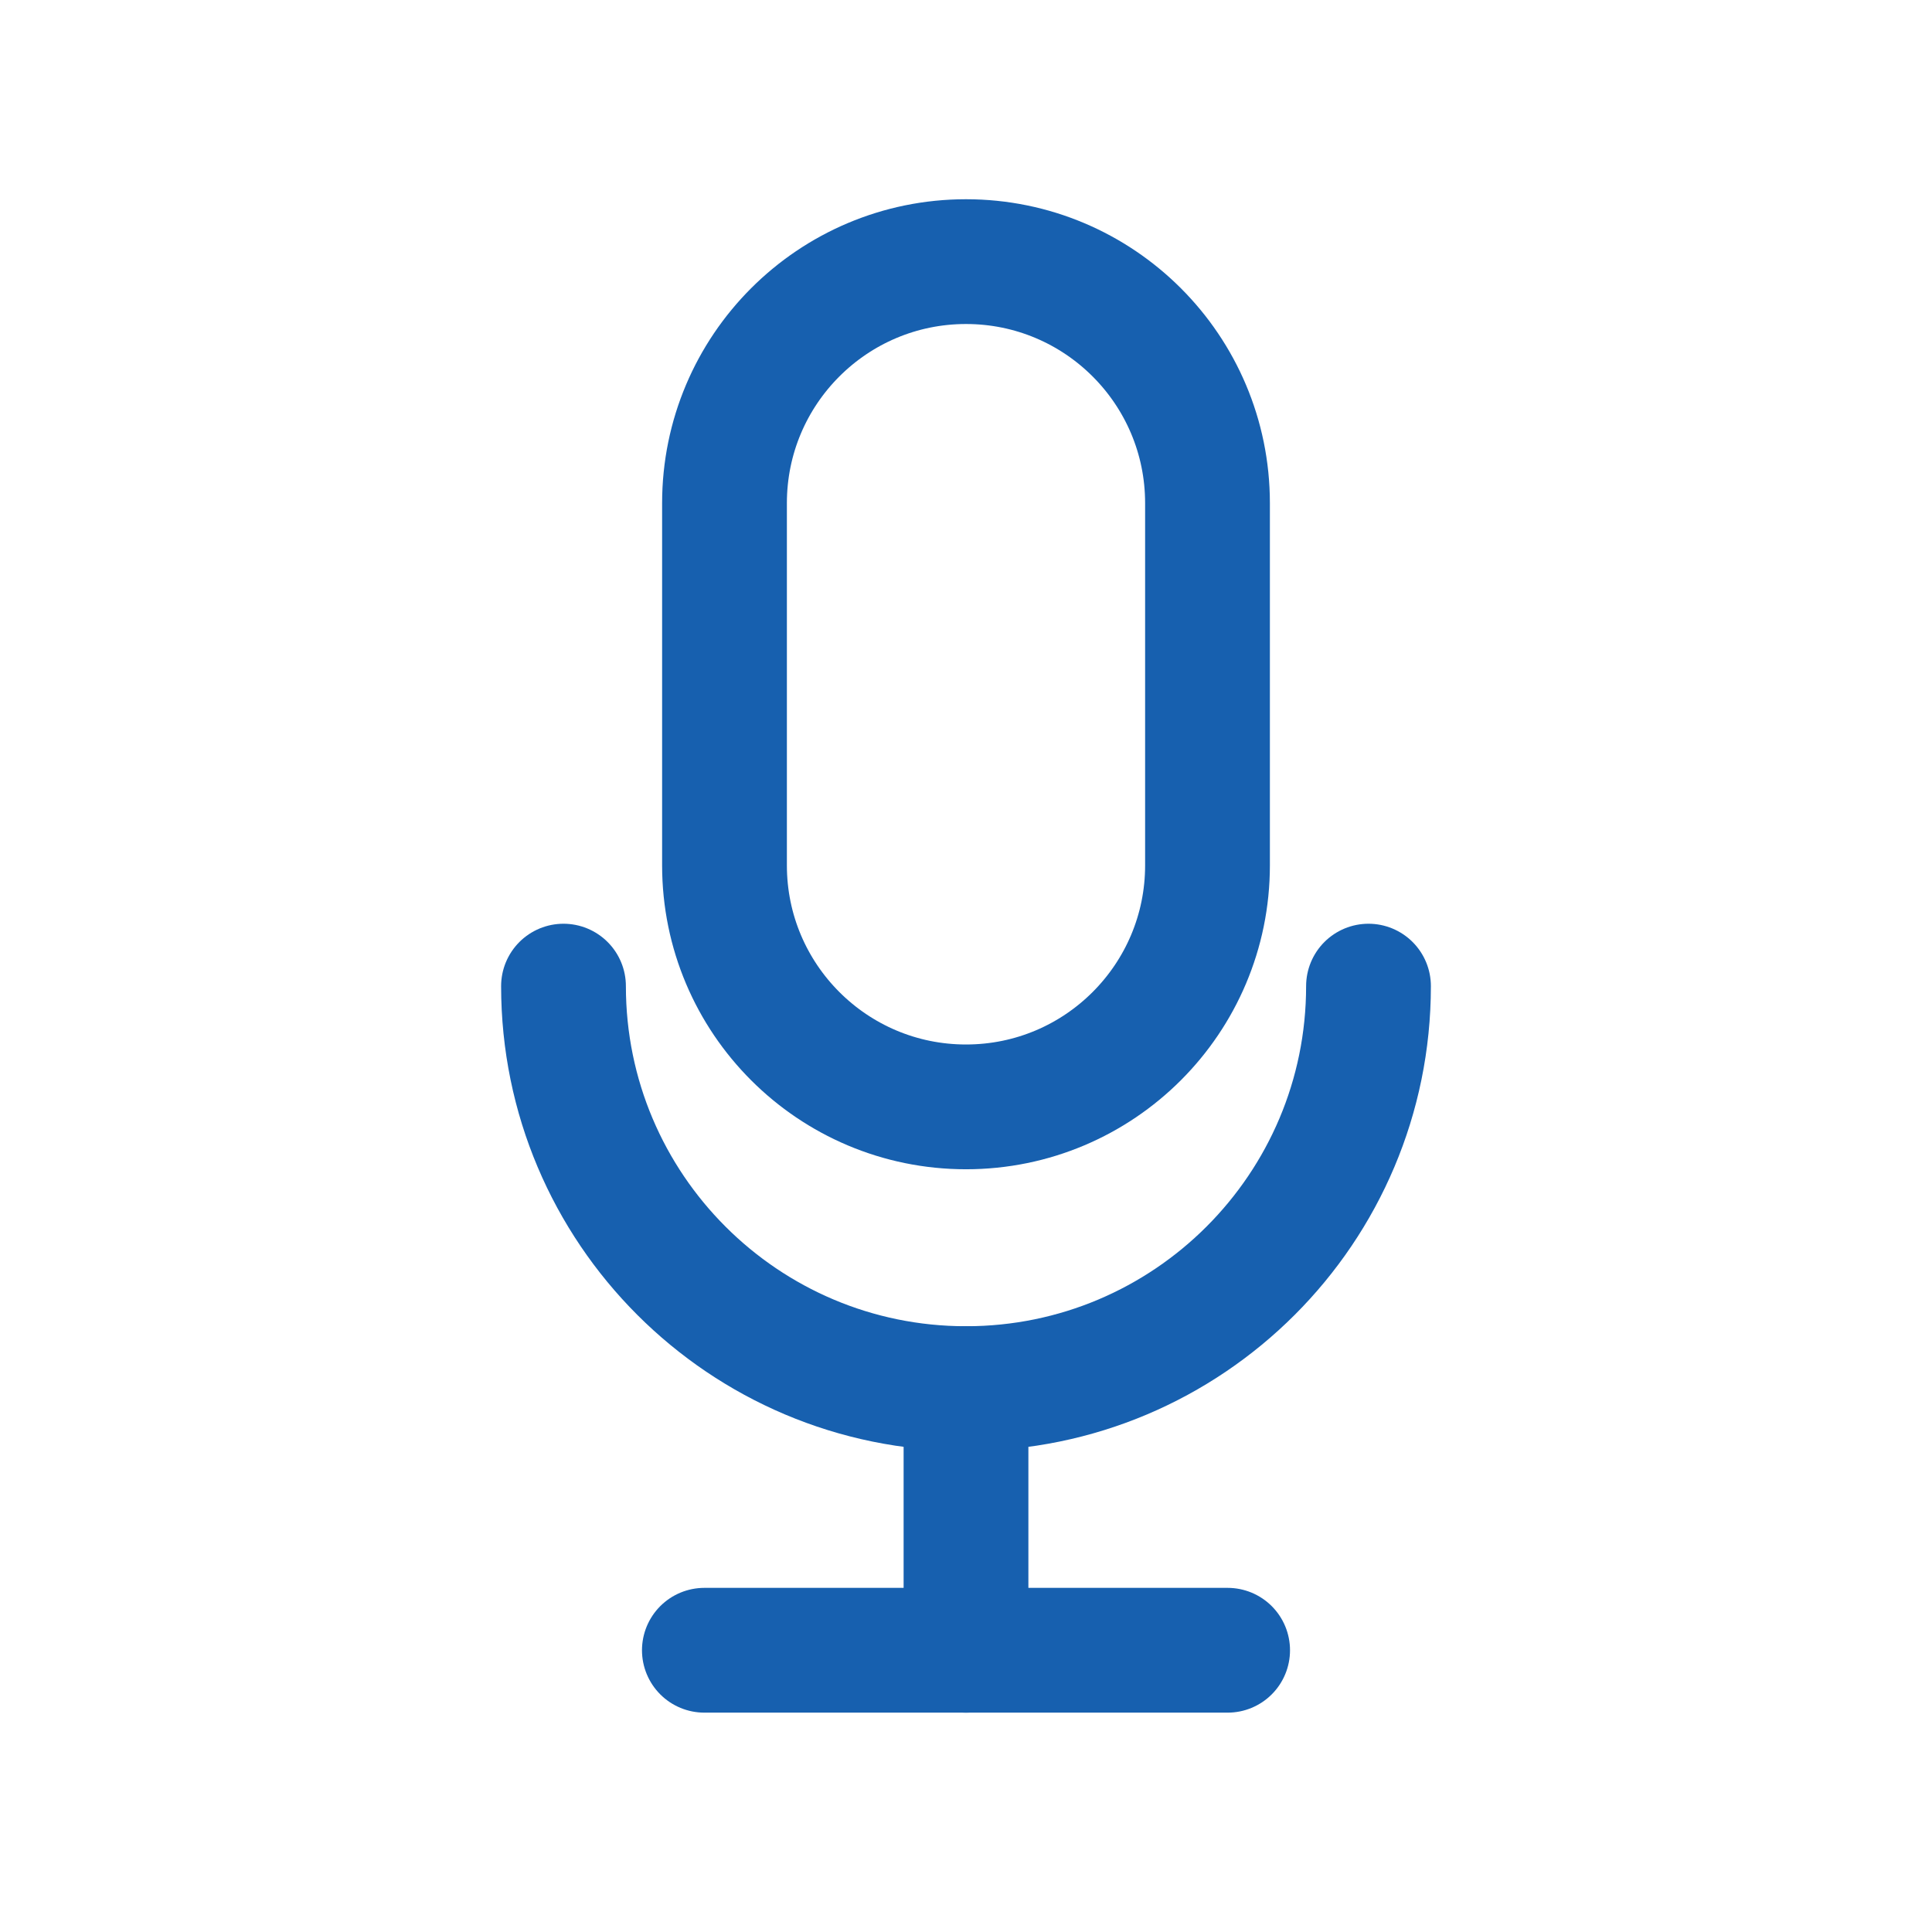
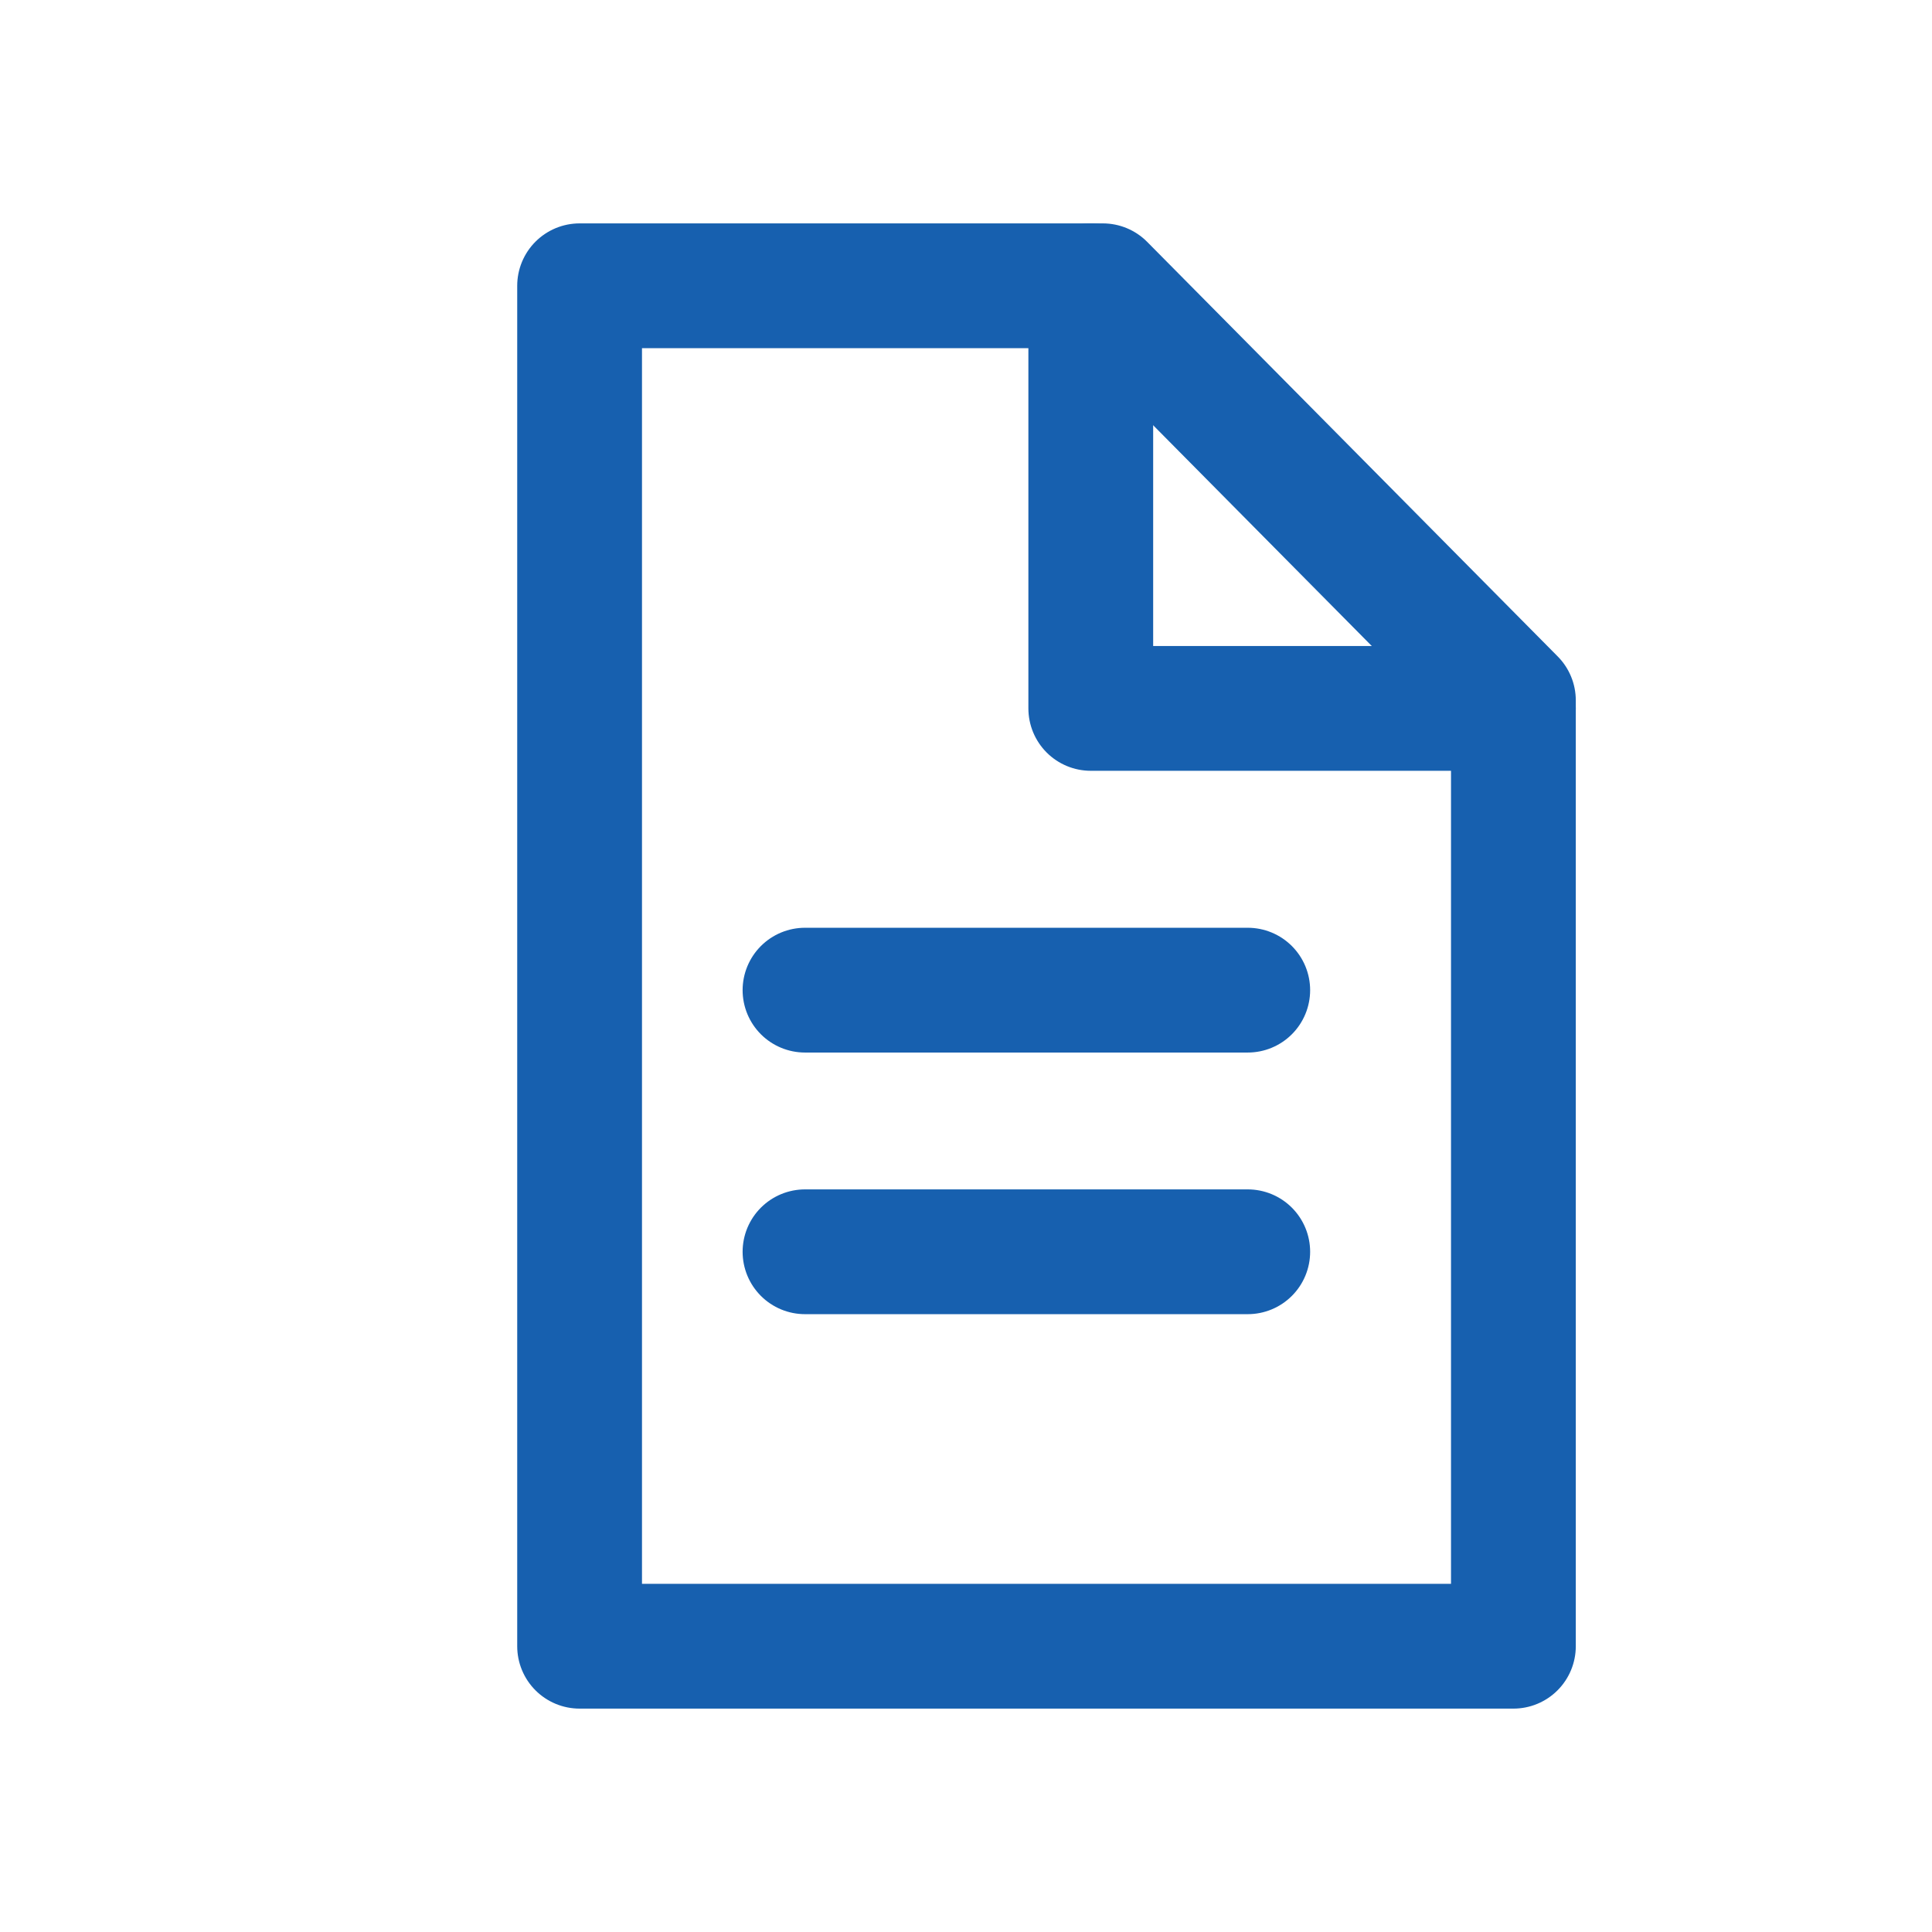
<svg xmlns="http://www.w3.org/2000/svg" width="24" height="24" viewBox="0 0 24 24" fill="none" aria-hidden="true" focusable="false">
  <g fill="none" stroke="#1760af" stroke-width="1.55" stroke-linecap="round" stroke-linejoin="round">
-     <rect x="9" y="3.25" width="6" height="10.5" rx="3" />
-     <path d="M7 12.25a5 5 0 0 0 10 0" />
-     <path d="M12 17.25V20.5" />
-     <path d="M8.75 20.5h6.5" />
+     <path d="M7.2 3.55h6.5L18.8 8.7V20.45H7.2Z" />
+     <path d="M13.55 3.55v5.25h5.25" />
+     <path d="M10 12.3h5.5M10 15.55h5.5" />
  </g>
</svg>
